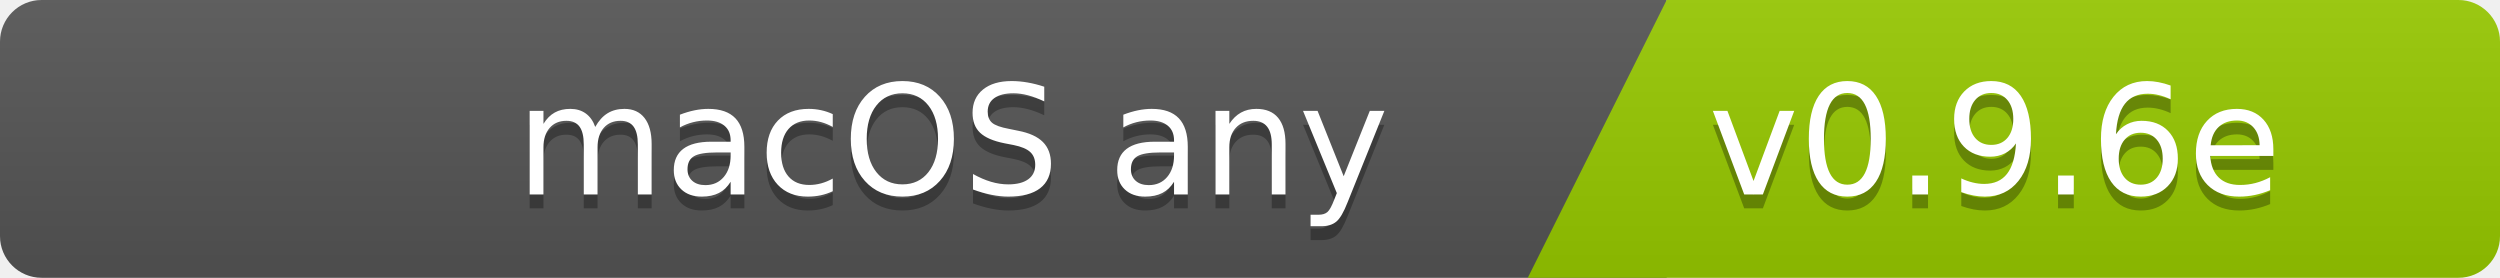
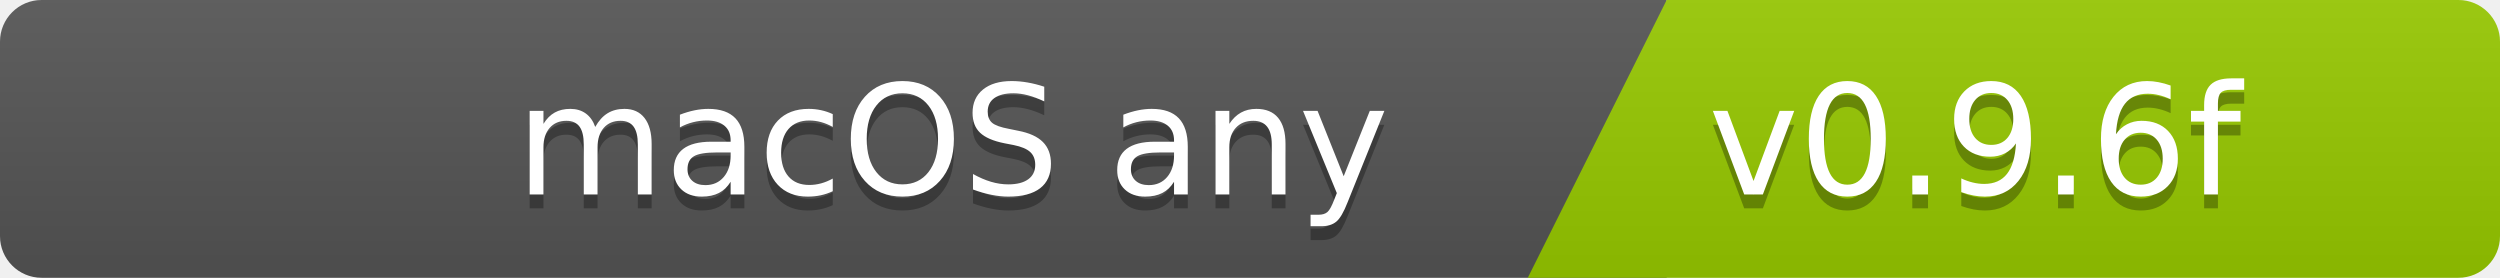
<svg xmlns="http://www.w3.org/2000/svg" width="180" height="20">
  <linearGradient id="b" x2="0" y2="100%">
    <stop offset="0" stop-color="#bbb" stop-opacity=".1" />
    <stop offset="1" stop-opacity=".1" />
  </linearGradient>
  <clipPath id="a">
    <rect width="180" height="20" rx="3" fill="#fff" />
  </clipPath>
  <g clip-path="url(#a)">
    <path fill="#555" d="M0   0h120v20H0z" />
    <path fill="#97ca00" d="M120 0h125v20H110z" />
    <path fill="url(#b)" d="M0   0h180v20H0z" />
  </g>
  <g fill="#fff" font-family="DejaVu Sans,Verdana,Geneva,sans-serif" font-size="110">
    <text x="1000" y="150" fill="#010101" fill-opacity=".3" transform="scale(.1)" text-anchor="end">macOS any</text>
    <text x="1000" y="140" transform="scale(.1)" text-anchor="end">macOS any</text>
-     <text x="1230" y="150" fill="#010101" fill-opacity=".3" transform="scale(.1)" text-anchor="start">v0.9.6e</text>
-     <text x="1230" y="140" transform="scale(.1)" text-anchor="start">v0.9.6e</text>
+     <text x="1230" y="150" fill="#010101" fill-opacity=".3" transform="scale(.1)" text-anchor="start">v0.9.6f</text>
+     <text x="1230" y="140" transform="scale(.1)" text-anchor="start">v0.9.6f</text>
  </g>
</svg>
